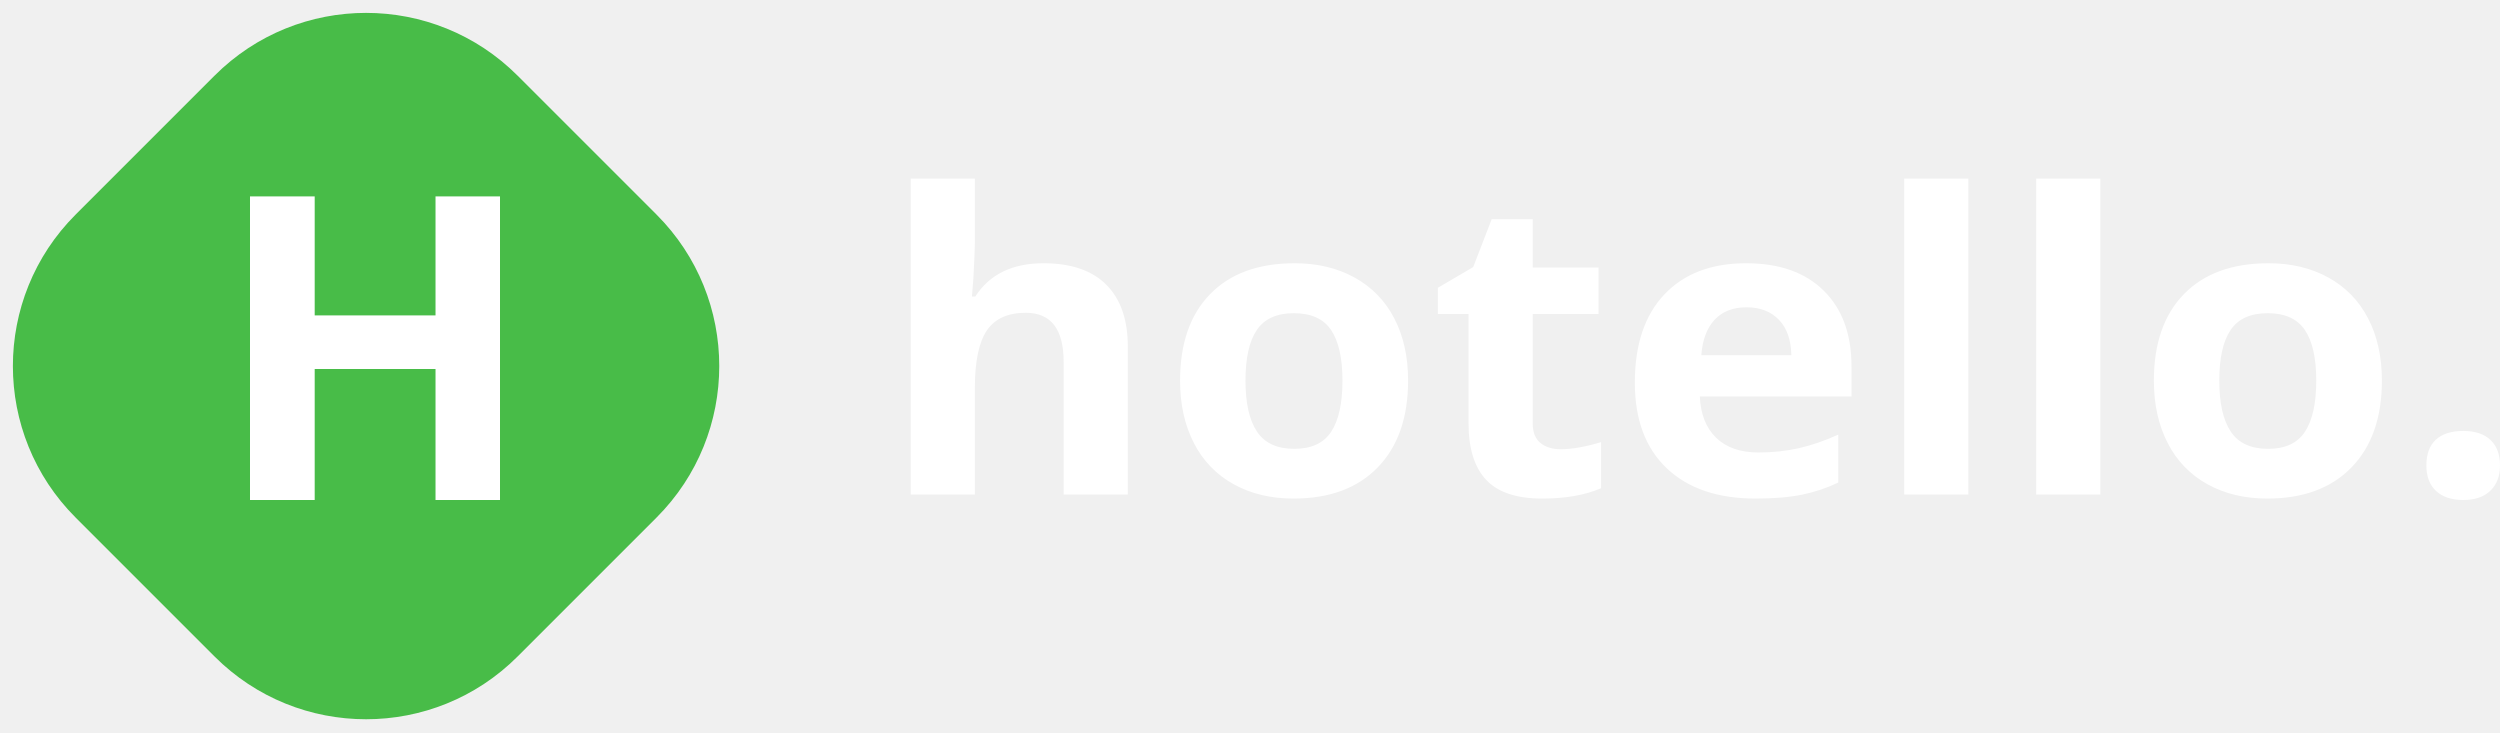
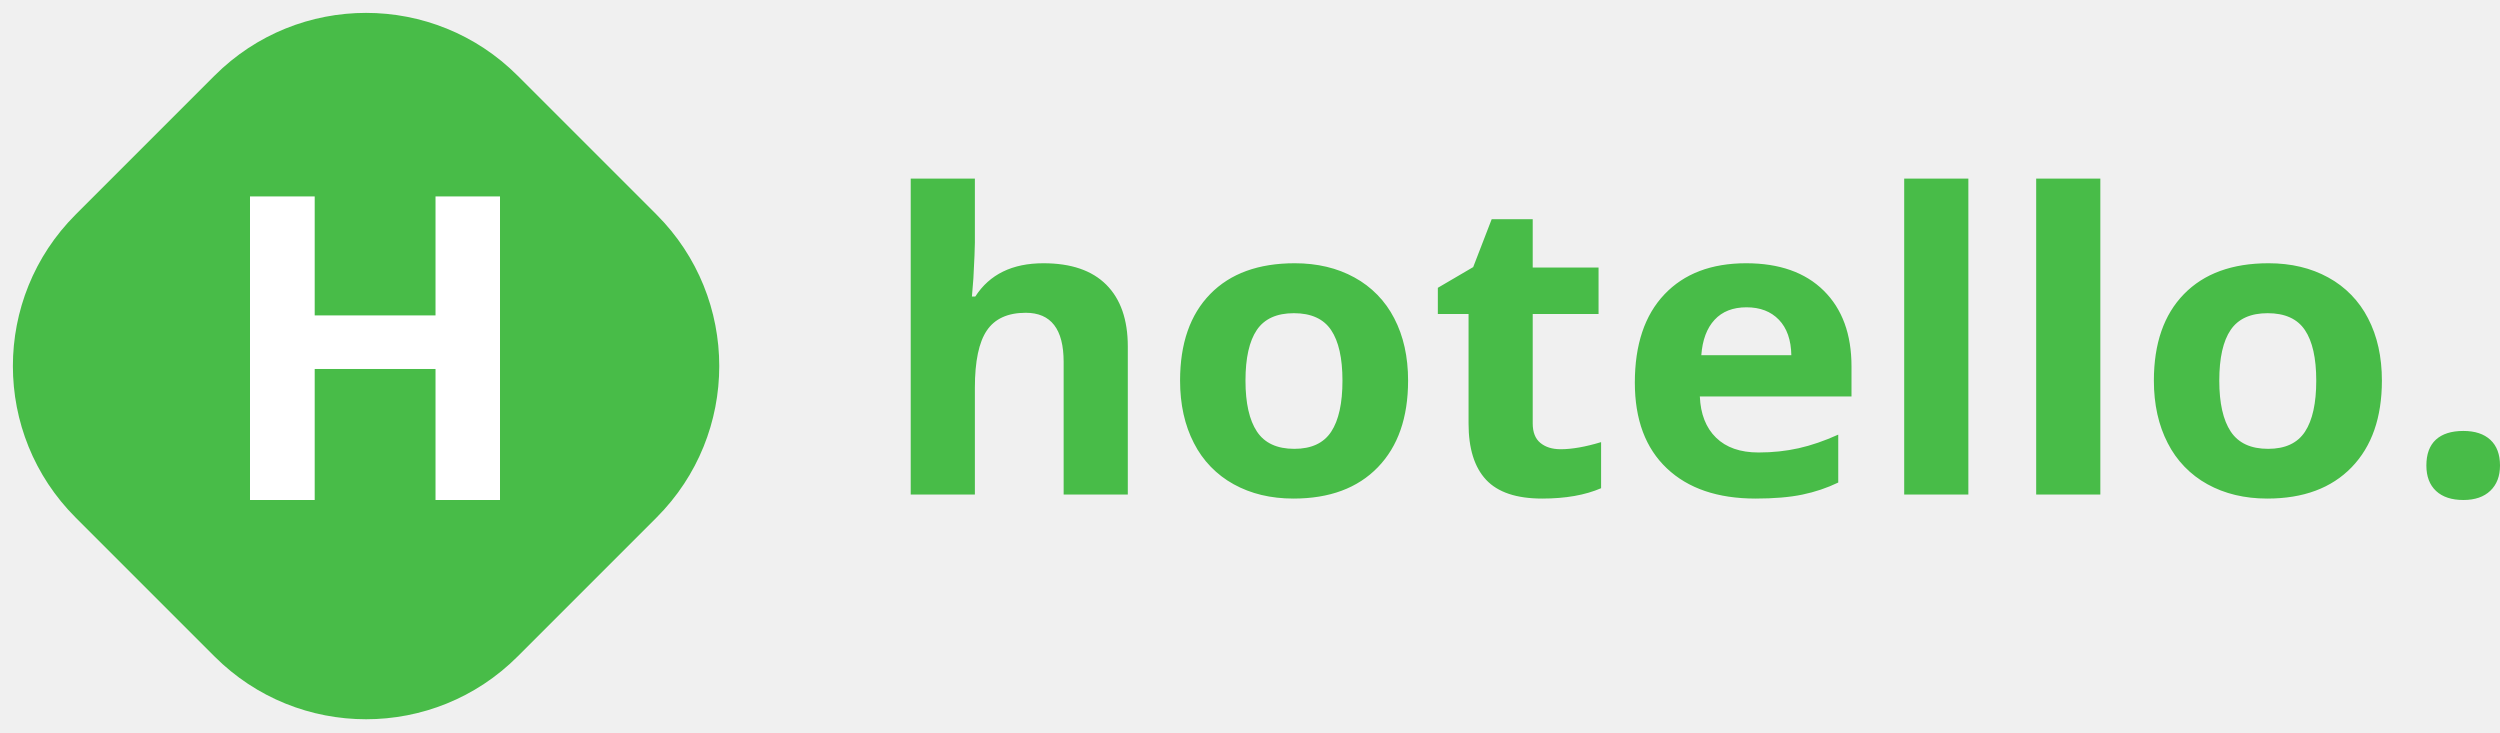
<svg xmlns="http://www.w3.org/2000/svg" width="140" height="41" viewBox="0 0 140 41">
  <g fill="none" fill-rule="evenodd" transform="translate(-5 -5)">
    <rect width="35" height="35" x="8" y="8" fill="#48BC48" rx="12" transform="rotate(45 25.5 25.5)" />
-     <path fill="#FFF" d="M33 33h-3.611v-7.337h-6.766V33H19V16h3.623v6.663h6.766V16H33zM68.157 32.693h-3.593v-7.425c0-1.835-.707-2.752-2.12-2.752-1.006 0-1.732.33-2.18.99-.447.659-.671 1.728-.671 3.206v5.981H56V15h3.593v3.605c0 .28-.028.94-.083 1.978l-.082 1.023h.188c.801-1.243 2.074-1.864 3.817-1.864 1.547 0 2.721.401 3.522 1.205.801.803 1.202 1.956 1.202 3.457v8.289zm6.59-6.379c0 1.258.214 2.21.642 2.854.428.644 1.125.967 2.091.967.958 0 1.647-.32 2.068-.961.42-.64.63-1.594.63-2.86 0-1.258-.212-2.202-.636-2.831-.424-.63-1.12-.944-2.085-.944-.958 0-1.65.313-2.074.938-.424.625-.636 1.571-.636 2.837zm9.106 0c0 2.07-.565 3.688-1.696 4.855-1.131 1.168-2.706 1.751-4.724 1.751-1.264 0-2.38-.267-3.345-.801a5.415 5.415 0 0 1-2.227-2.303c-.518-1-.777-2.168-.777-3.502 0-2.077.561-3.692 1.684-4.844 1.123-1.152 2.702-1.728 4.736-1.728 1.264 0 2.38.265 3.345.796a5.396 5.396 0 0 1 2.227 2.285c.518.993.777 2.157.777 3.491zm8.546 3.843c.628 0 1.382-.132 2.262-.398v2.581c-.895.387-1.995.58-3.299.58-1.437 0-2.483-.35-3.139-1.051-.656-.702-.984-1.753-.984-3.156v-6.129h-1.72v-1.467l1.98-1.16 1.036-2.683h2.297v2.706h3.687v2.604h-3.687v6.13c0 .492.144.856.43 1.09.287.236.666.353 1.137.353zm10.407-7.948c-.762 0-1.358.233-1.79.7-.432.466-.68 1.127-.743 1.984h5.042c-.015-.857-.247-1.518-.695-1.985-.447-.466-1.052-.699-1.814-.699zm.507 10.711c-2.12 0-3.778-.564-4.971-1.694-1.194-1.13-1.791-2.729-1.791-4.798 0-2.13.552-3.777 1.655-4.941 1.103-1.164 2.629-1.745 4.577-1.745 1.86 0 3.31.511 4.346 1.535 1.037 1.023 1.555 2.437 1.555 4.241v1.683h-8.493c.04.985.342 1.755.907 2.308.566.554 1.359.83 2.38.83.793 0 1.543-.08 2.25-.239.706-.159 1.445-.413 2.214-.761v2.683c-.628.303-1.3.529-2.014.677-.715.147-1.586.221-2.615.221zm11.915-.227h-3.593V15h3.593v17.693zm7.391 0h-3.593V15h3.593v17.693zm6.661-6.379c0 1.258.214 2.21.642 2.854.428.644 1.125.967 2.091.967.958 0 1.647-.32 2.067-.961.42-.64.63-1.594.63-2.86 0-1.258-.211-2.202-.635-2.831-.424-.63-1.12-.944-2.085-.944-.959 0-1.65.313-2.074.938-.424.625-.636 1.571-.636 2.837zm9.106 0c0 2.07-.565 3.688-1.696 4.855-1.131 1.168-2.706 1.751-4.724 1.751-1.264 0-2.38-.267-3.346-.801a5.415 5.415 0 0 1-2.226-2.303c-.518-1-.777-2.168-.777-3.502 0-2.077.561-3.692 1.684-4.844 1.123-1.152 2.702-1.728 4.736-1.728 1.264 0 2.38.265 3.345.796a5.396 5.396 0 0 1 2.227 2.285c.518.993.777 2.157.777 3.491zm2.491 4.753c0-.637.177-1.118.53-1.444.354-.326.868-.49 1.543-.49.652 0 1.157.168 1.514.501.357.334.536.811.536 1.433 0 .599-.18 1.07-.542 1.416-.361.345-.864.517-1.508.517-.66 0-1.17-.169-1.531-.506-.361-.337-.542-.813-.542-1.427z" />
+     <path fill="#FFF" d="M33 33h-3.611v-7.337h-6.766V33H19V16h3.623v6.663h6.766V16H33z" />
+     <path fill="#48BC48" d="M68.157 32.693h-3.593v-7.425c0-1.835-.707-2.752-2.12-2.752-1.006 0-1.732.33-2.18.99-.447.659-.671 1.728-.671 3.206v5.981H56V15h3.593v3.605c0 .28-.028.94-.083 1.978l-.082 1.023h.188c.801-1.243 2.074-1.864 3.817-1.864 1.547 0 2.721.401 3.522 1.205.801.803 1.202 1.956 1.202 3.457v8.289zm6.59-6.379c0 1.258.214 2.21.642 2.854.428.644 1.125.967 2.091.967.958 0 1.647-.32 2.068-.961.42-.64.63-1.594.63-2.86 0-1.258-.212-2.202-.636-2.831-.424-.63-1.12-.944-2.085-.944-.958 0-1.65.313-2.074.938-.424.625-.636 1.571-.636 2.837zm9.106 0c0 2.07-.565 3.688-1.696 4.855-1.131 1.168-2.706 1.751-4.724 1.751-1.264 0-2.38-.267-3.345-.801a5.415 5.415 0 0 1-2.227-2.303c-.518-1-.777-2.168-.777-3.502 0-2.077.561-3.692 1.684-4.844 1.123-1.152 2.702-1.728 4.736-1.728 1.264 0 2.38.265 3.345.796a5.396 5.396 0 0 1 2.227 2.285c.518.993.777 2.157.777 3.491zm8.546 3.843c.628 0 1.382-.132 2.262-.398v2.581c-.895.387-1.995.58-3.299.58-1.437 0-2.483-.35-3.139-1.051-.656-.702-.984-1.753-.984-3.156v-6.129h-1.72v-1.467l1.98-1.16 1.036-2.683h2.297v2.706h3.687v2.604h-3.687v6.13c0 .492.144.856.43 1.09.287.236.666.353 1.137.353zm10.407-7.948c-.762 0-1.358.233-1.79.7-.432.466-.68 1.127-.743 1.984h5.042c-.015-.857-.247-1.518-.695-1.985-.447-.466-1.052-.699-1.814-.699zm.507 10.711c-2.12 0-3.778-.564-4.971-1.694-1.194-1.13-1.791-2.729-1.791-4.798 0-2.13.552-3.777 1.655-4.941 1.103-1.164 2.629-1.745 4.577-1.745 1.86 0 3.31.511 4.346 1.535 1.037 1.023 1.555 2.437 1.555 4.241v1.683h-8.493c.04.985.342 1.755.907 2.308.566.554 1.359.83 2.38.83.793 0 1.543-.08 2.25-.239.706-.159 1.445-.413 2.214-.761v2.683c-.628.303-1.3.529-2.014.677-.715.147-1.586.221-2.615.221zm11.915-.227h-3.593V15h3.593v17.693zm7.391 0h-3.593V15h3.593v17.693zm6.661-6.379c0 1.258.214 2.21.642 2.854.428.644 1.125.967 2.091.967.958 0 1.647-.32 2.067-.961.42-.64.63-1.594.63-2.86 0-1.258-.211-2.202-.635-2.831-.424-.63-1.12-.944-2.085-.944-.959 0-1.65.313-2.074.938-.424.625-.636 1.571-.636 2.837zm9.106 0c0 2.07-.565 3.688-1.696 4.855-1.131 1.168-2.706 1.751-4.724 1.751-1.264 0-2.38-.267-3.346-.801a5.415 5.415 0 0 1-2.226-2.303c-.518-1-.777-2.168-.777-3.502 0-2.077.561-3.692 1.684-4.844 1.123-1.152 2.702-1.728 4.736-1.728 1.264 0 2.38.265 3.345.796a5.396 5.396 0 0 1 2.227 2.285c.518.993.777 2.157.777 3.491zm2.491 4.753c0-.637.177-1.118.53-1.444.354-.326.868-.49 1.543-.49.652 0 1.157.168 1.514.501.357.334.536.811.536 1.433 0 .599-.18 1.07-.542 1.416-.361.345-.864.517-1.508.517-.66 0-1.17-.169-1.531-.506-.361-.337-.542-.813-.542-1.427z" />
  </g>
</svg>
